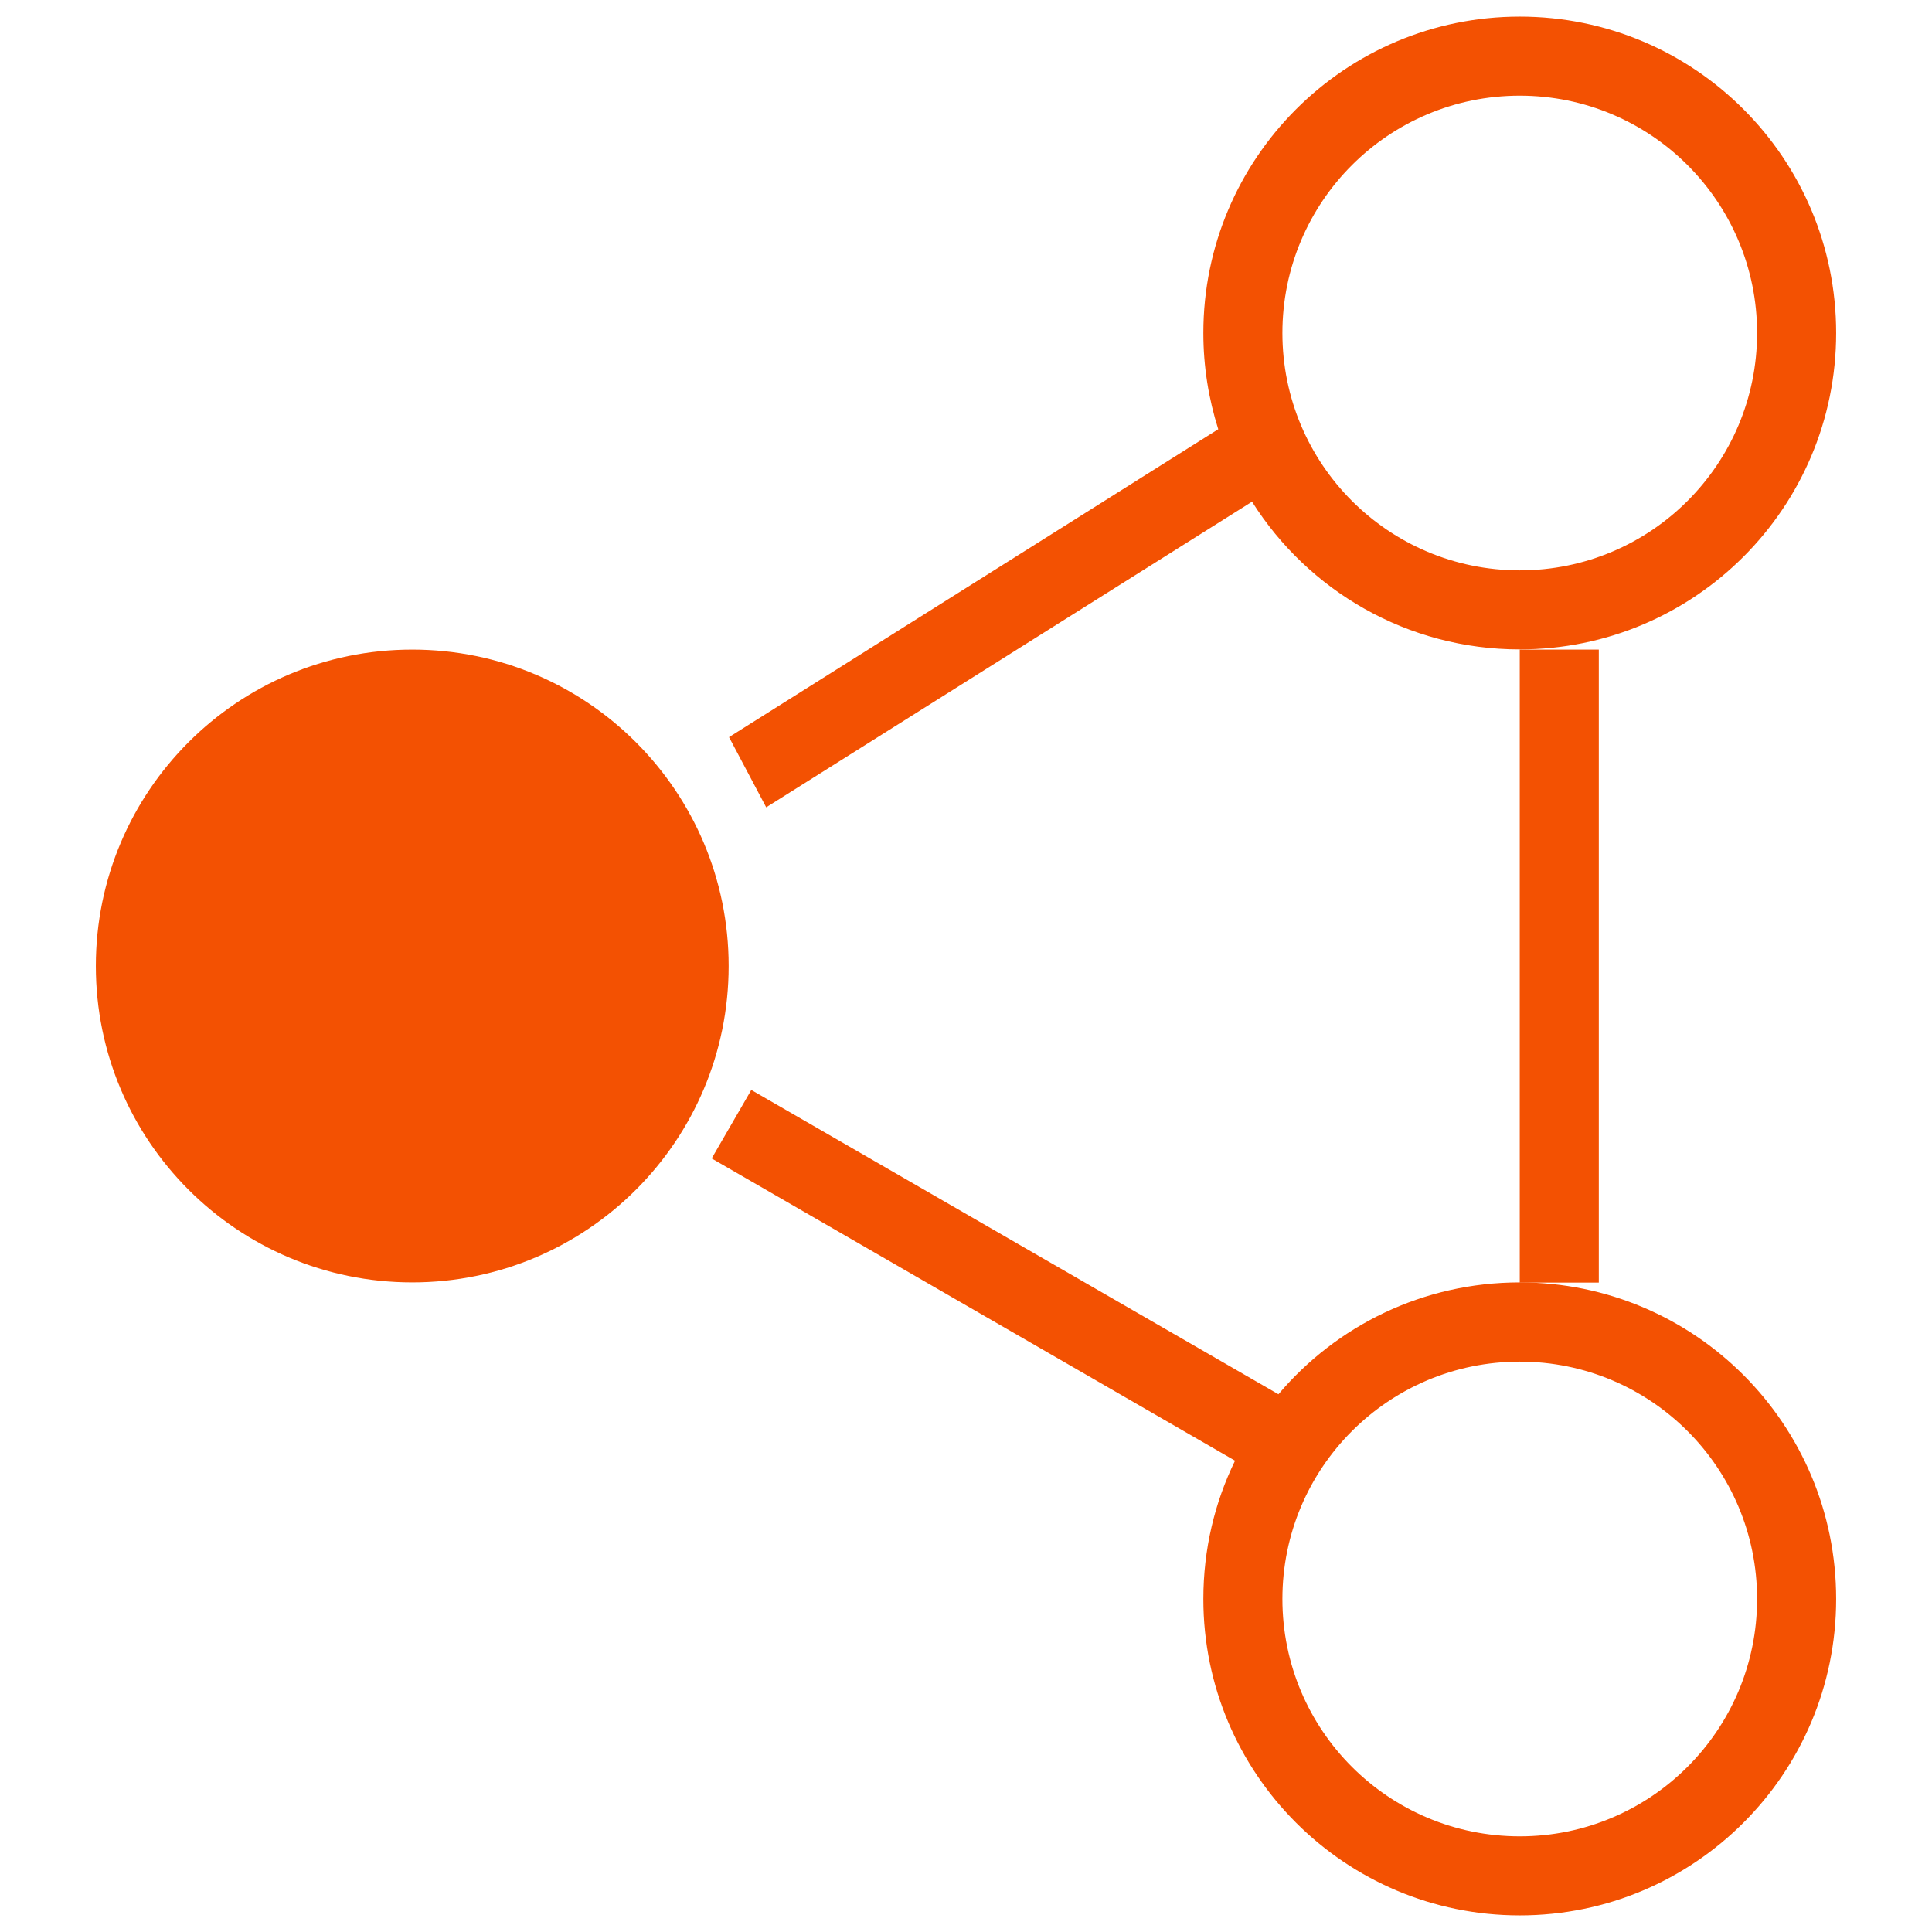
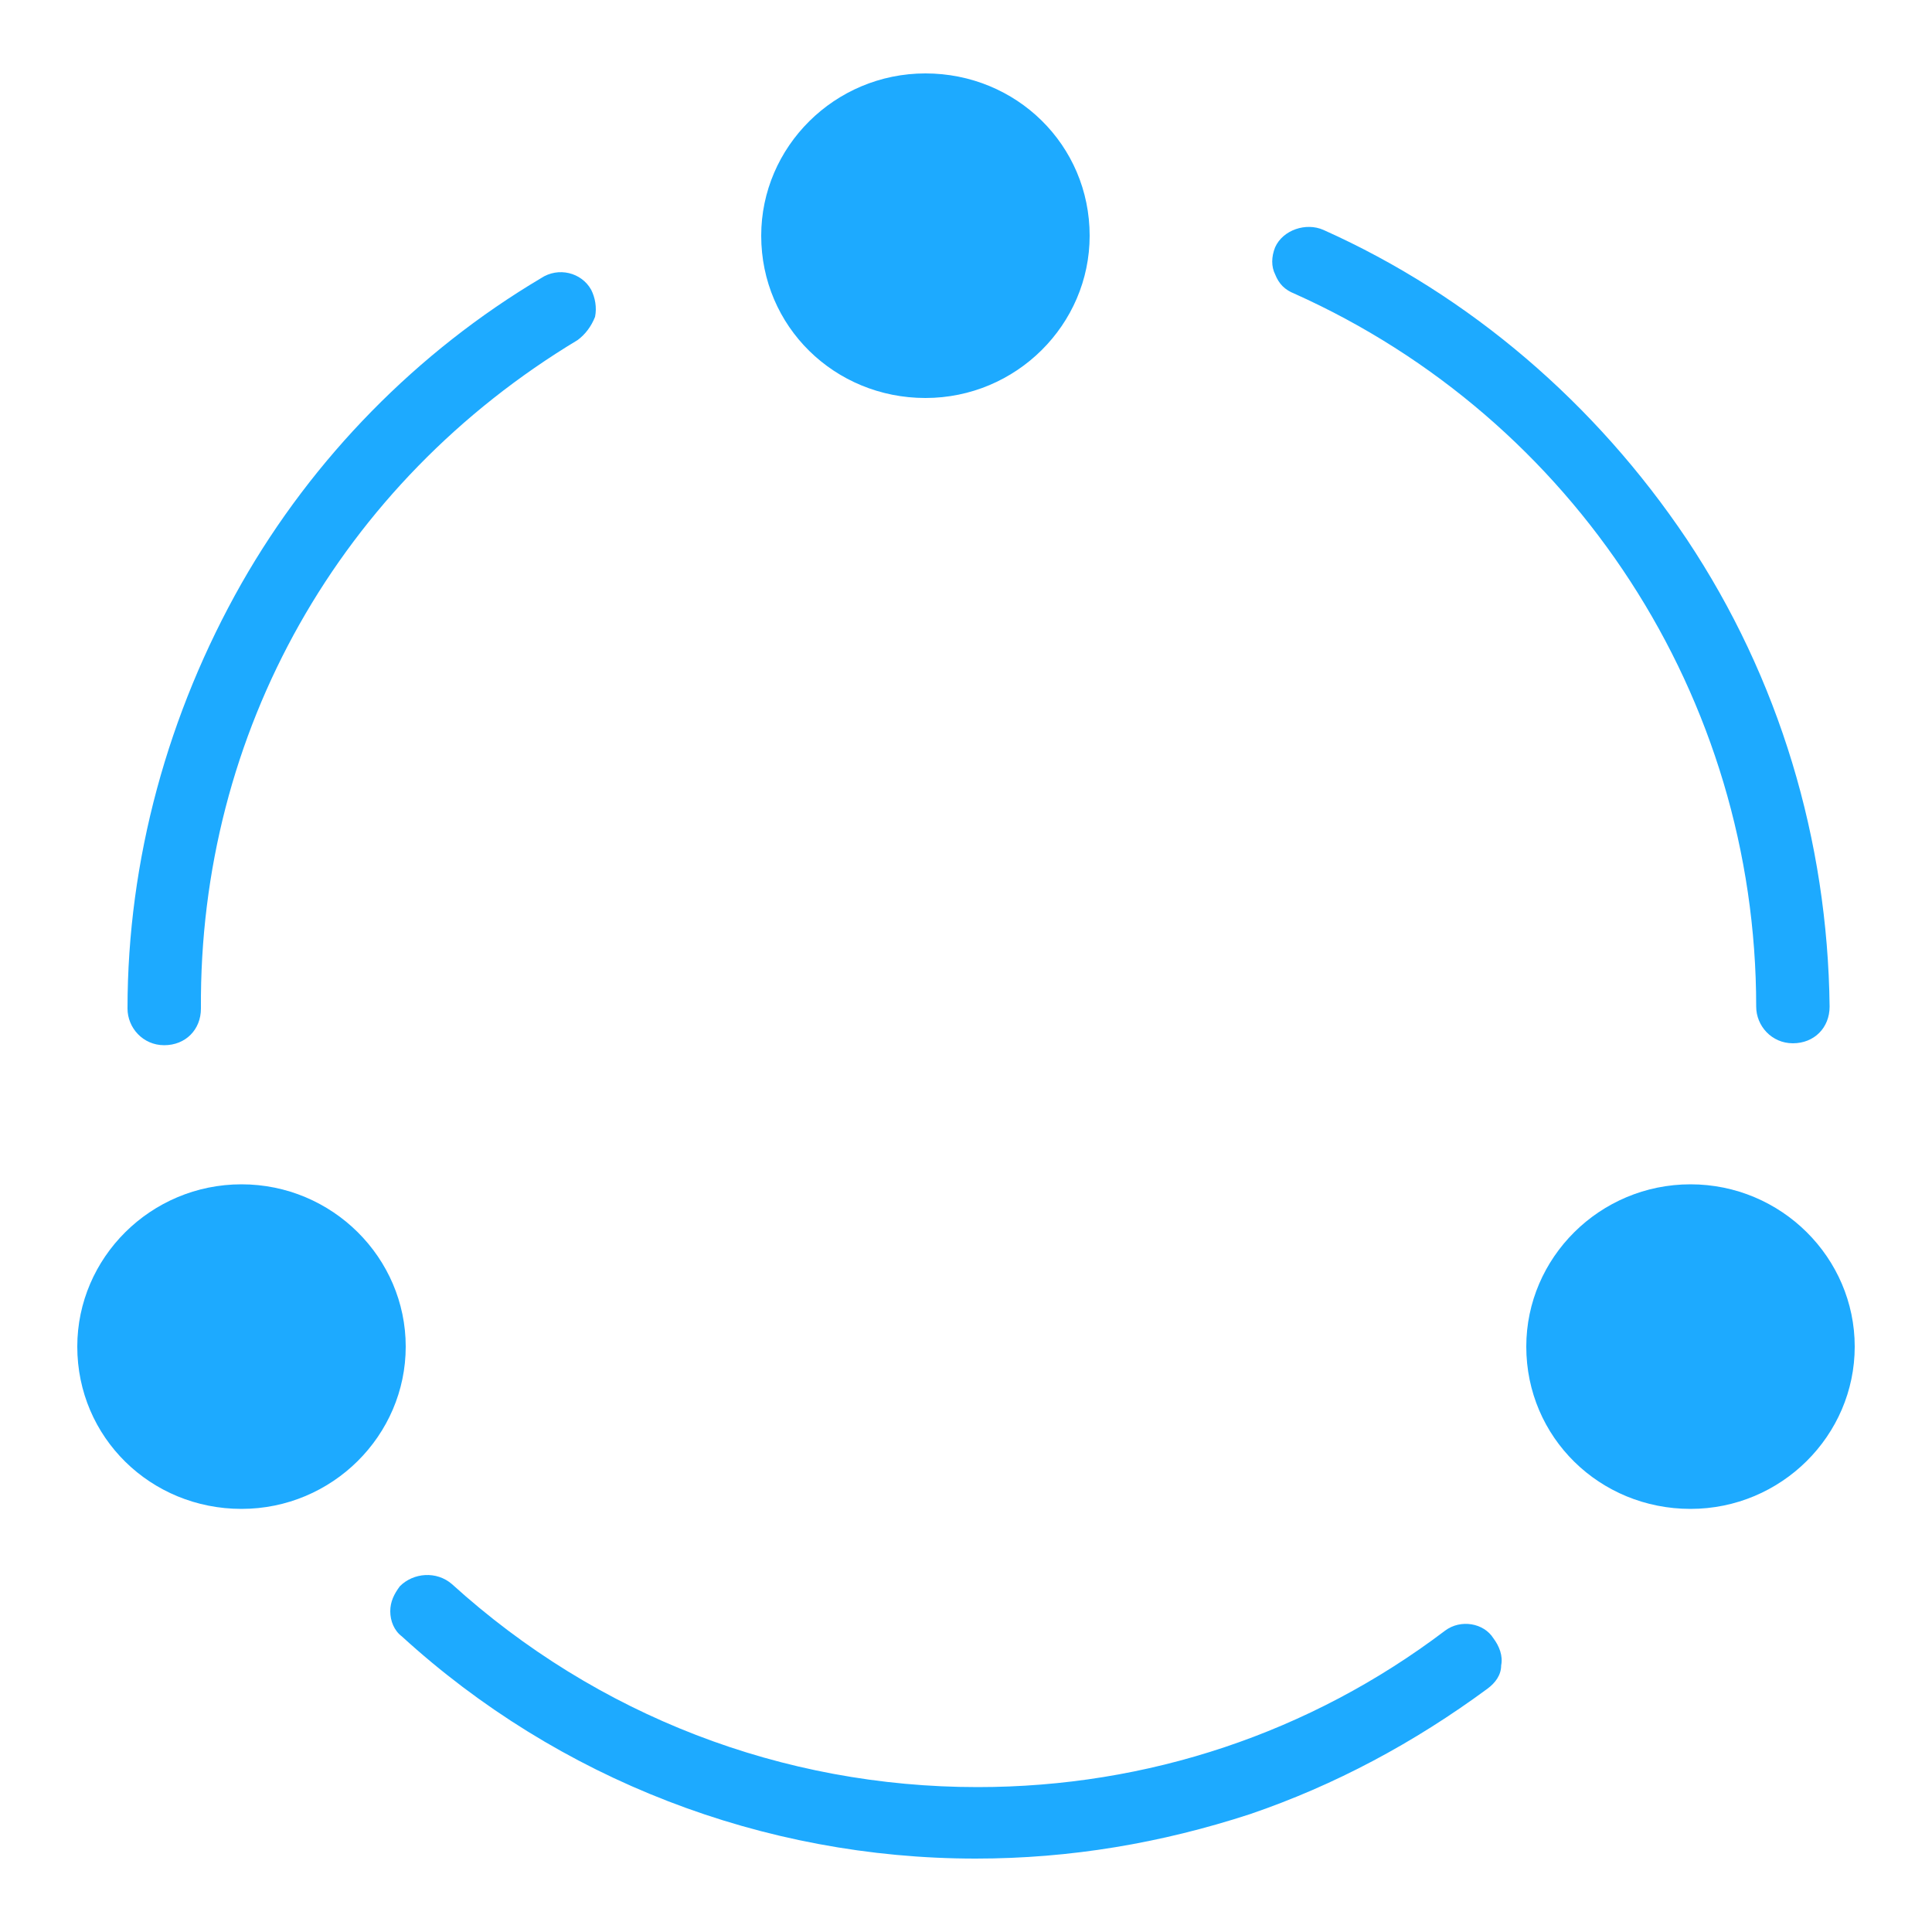
- <svg xmlns="http://www.w3.org/2000/svg" t="1622862155606" class="icon" viewBox="0 0 1024 1024" version="1.1" p-id="1242" width="48" height="48">
+ <svg xmlns="http://www.w3.org/2000/svg" t="1645101663414" class="icon" viewBox="0 0 1024 1024" version="1.1" p-id="9714" width="500" height="500">
  <defs>
    <style type="text/css" />
  </defs>
-   <path d="M218.5 344.3c92.6 0 167.7 75.1 167.7 167.7s-75.1 167.7-167.7 167.7S50.8 604.6 50.8 512s75-167.7 167.7-167.7z" fill="#f35102" p-id="1243" />
-   <path d="M218.5 512m-125.8 0a125.8 125.8 0 1 0 251.6 0 125.8 125.8 0 1 0-251.6 0Z" fill="#f35102" p-id="1244" />
-   <path d="M805.5 344.3h41.9v335.5h-41.9z" fill="#f35102" p-id="1245" />
-   <path d="M805.5 679.7c-51.3 0-97.2 23-127.9 59.3L398.2 577.7l-21 36.3 277.4 160.2c-10.8 22.1-16.8 47-16.8 73.3 0 92.6 75.1 167.7 167.7 167.7s167.7-75.1 167.7-167.7c0-92.7-75-167.8-167.7-167.8z m0 293.6c-69.5 0-125.8-56.3-125.8-125.8S736 721.7 805.5 721.7 931.3 778 931.3 847.5c0 69.4-56.3 125.8-125.8 125.8zM805.5 8.8c-92.6 0-167.7 75.1-167.7 167.7 0 17.8 2.8 34.9 7.9 51L386.4 390.7l19.7 37.2 257.5-162c29.7 47.1 82.2 78.3 141.9 78.3 92.6 0 167.7-75.1 167.7-167.7S898.2 8.8 805.5 8.8z m0 293.5c-69.5 0-125.8-56.3-125.8-125.8S736 50.7 805.5 50.7 931.3 107 931.3 176.5 875 302.3 805.5 302.3z" fill="#f35102" p-id="1246" />
+   <path d="M896 627.712c-48.128 0-87.04 38.912-87.04 86.016 0 48.128 38.912 86.016 87.04 86.016s87.04-38.912 87.04-86.016c0-47.104-38.912-86.016-87.04-86.016z m-405.504-588.8c-48.128 0-87.04 38.912-87.04 86.016 0 48.128 38.912 86.016 87.04 86.016s87.04-38.912 87.04-86.016c0-48.128-38.912-86.016-87.04-86.016zM128 627.712c-48.128 0-87.04 38.912-87.04 86.016 0 48.128 38.912 86.016 87.04 86.016s87.04-38.912 87.04-86.016c0-47.104-38.912-86.016-87.04-86.016z m637.952 236.544c-71.68 54.272-157.696 82.944-247.808 82.944-103.424 0-201.728-37.888-278.528-107.52-8.192-7.168-20.48-6.144-27.648 1.024-3.072 4.096-5.12 8.192-5.12 13.312s2.048 10.24 6.144 13.312c82.944 75.776 191.488 117.76 304.128 117.76 50.176 0 98.304-8.192 145.408-23.552 45.056-15.36 87.04-37.888 125.952-66.56 4.096-3.072 7.168-7.168 7.168-12.288 1.024-5.12-1.024-10.24-4.096-14.336-5.12-8.192-17.408-10.24-25.6-4.096zM306.176 180.224c4.096-3.072 7.168-7.168 9.216-12.288 1.024-5.12 0-10.24-2.048-14.336-5.12-9.216-17.408-12.288-26.624-6.144-65.536 38.912-120.832 95.232-158.72 161.792-38.912 68.608-60.416 146.432-60.416 225.28 0 10.24 8.192 19.456 19.456 19.456s19.456-8.192 19.456-19.456C105.472 388.096 180.224 256 306.176 180.224z m587.776 105.472c-48.128-71.68-114.688-129.024-192.512-163.84-9.216-4.096-21.504 0-25.6 9.216-2.048 5.12-2.048 10.24 0 14.336 2.048 5.12 5.12 8.192 10.24 10.24 148.48 66.56 244.736 214.016 244.736 377.856 0 10.24 8.192 19.456 19.456 19.456s19.456-8.192 19.456-19.456c-1.024-88.064-26.624-174.08-75.776-247.808z" p-id="9715" fill="#1DAAFF" />
</svg>
